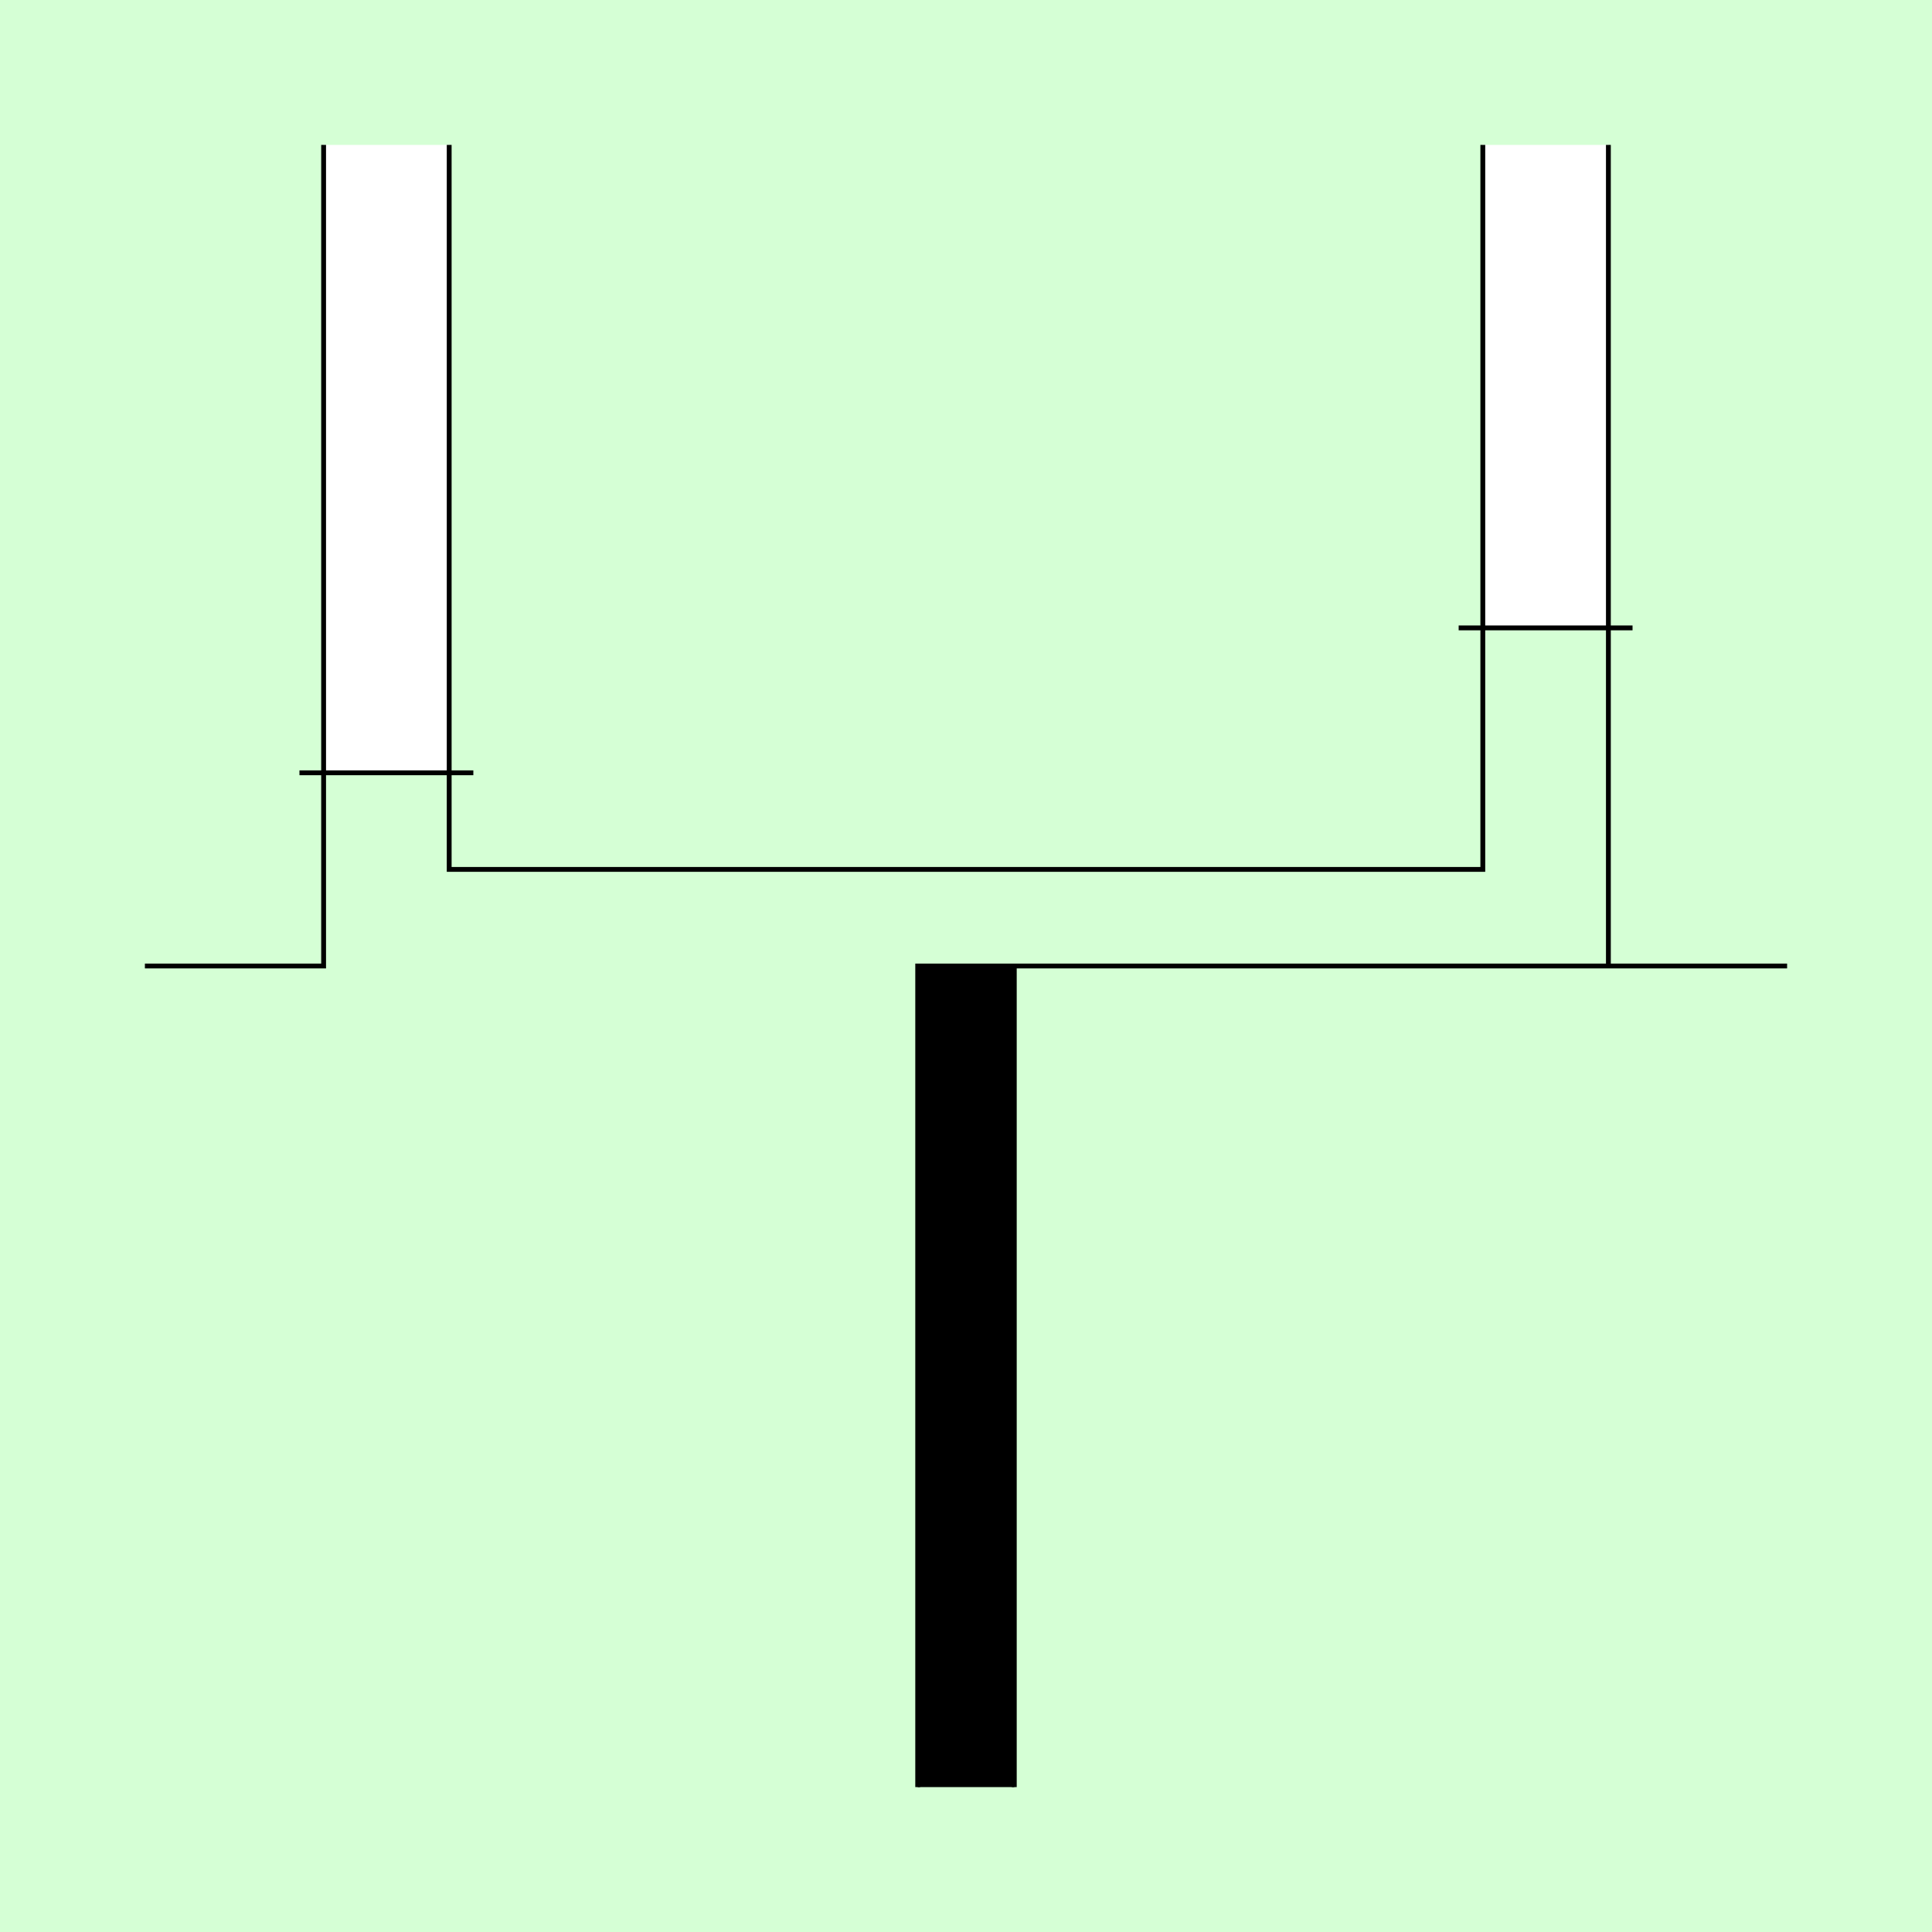
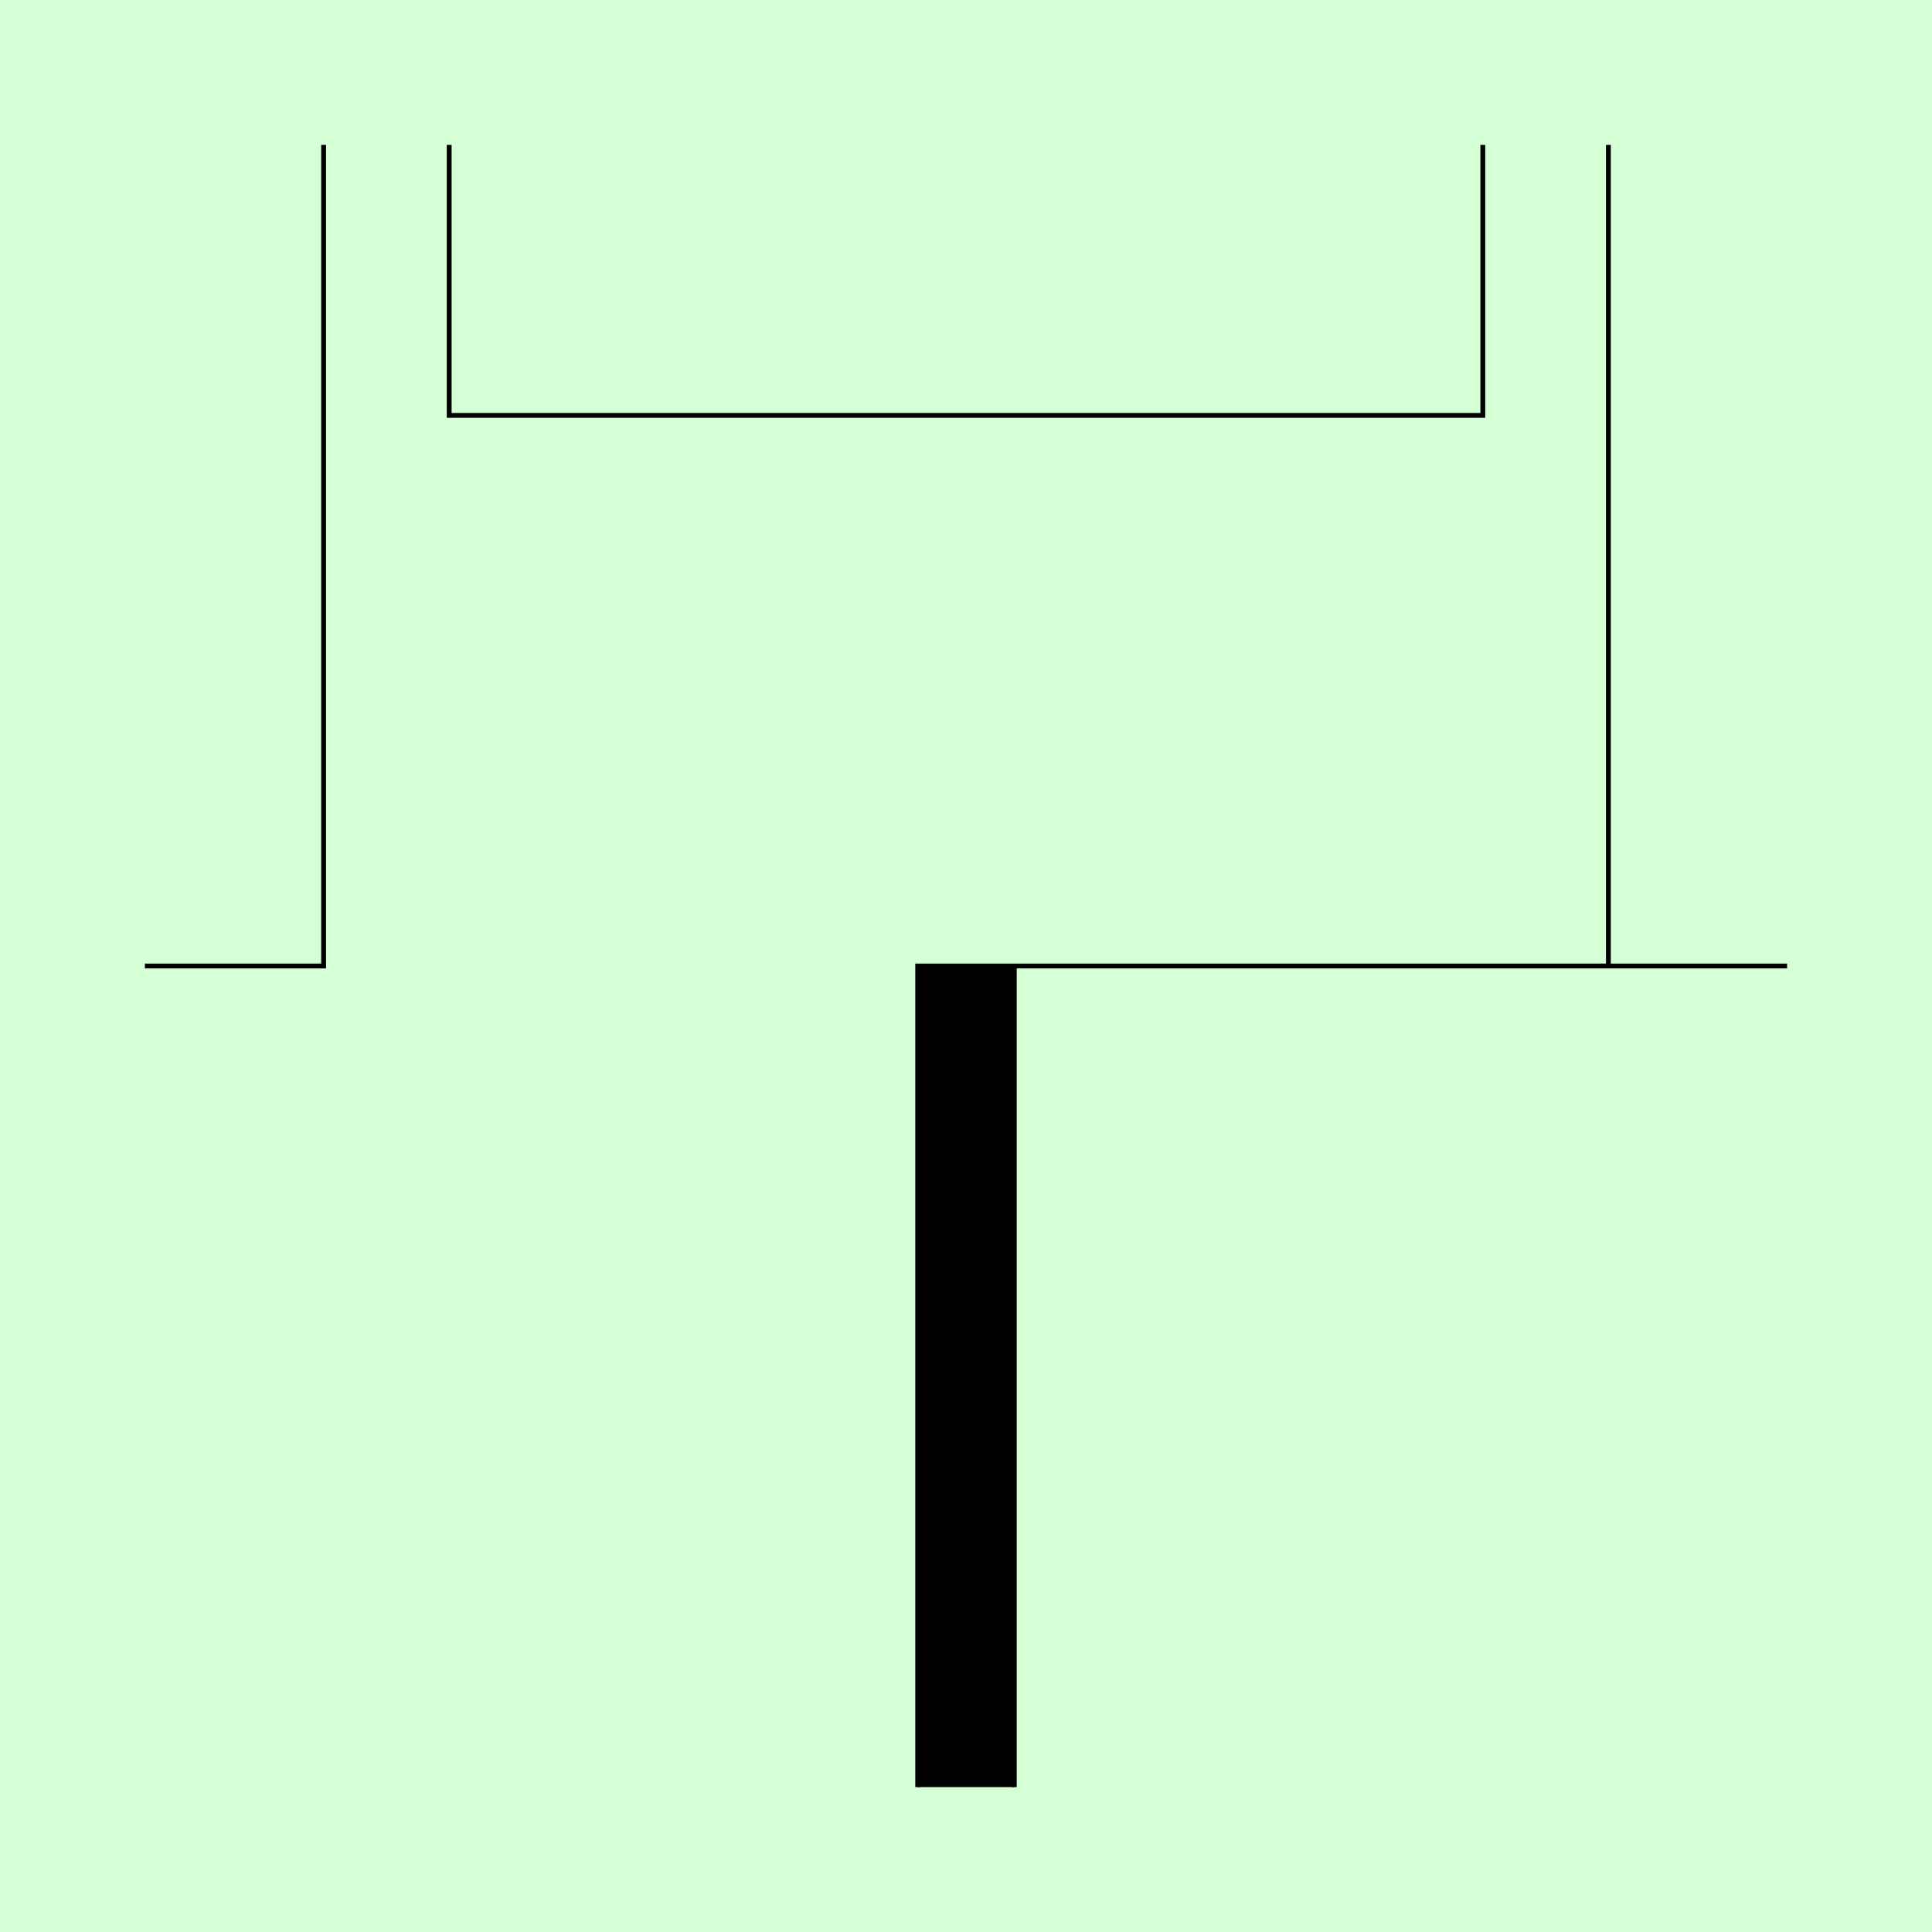
<svg xmlns="http://www.w3.org/2000/svg" style="display:inline" version="1.1" id="svg2902" height="400" width="400">
  <defs id="defs2904">
    <clipPath clipPathUnits="userSpaceOnUse" id="clipPath5174">
      <path id="path5176" style="opacity:0.5;fill:#00ff00;stroke:#00ff00;stroke-width:1px;stroke-linecap:square;display:inline" d="m 436.27,600.114 -232.095,134 -169.5,-293.583 232.095,-134 z" />
    </clipPath>
    <clipPath clipPathUnits="userSpaceOnUse" id="clipPath5174-5">
      <path id="path5176-9" style="opacity:0.5;fill:#00ff00;stroke:#00ff00;stroke-width:1px;stroke-linecap:square;display:inline" d="m 436.27,600.114 -232.095,134 -169.5,-293.583 232.095,-134 z" />
    </clipPath>
    <clipPath clipPathUnits="userSpaceOnUse" id="clipPath3238">
      <path d="m 461.27,643.416 -232.095,134 -169.5,-293.583 232.095,-134 z" style="opacity:0.5;fill:#00ff00;stroke:#00ff00;stroke-width:1px;stroke-linecap:square;display:inline" id="path3240" />
    </clipPath>
  </defs>
  <g id="bg">
    <path style="fill:#d5ffd5" d="m 0,0 0,400 400,0 0,-400 z" id="bgrect" />
  </g>
  <g id="XX_referenz" style="display:none">
    <path id="innerframe" style="fill:none;stroke:#ff0000;stroke-width:1" d="m 40.5,40.5 319,0 0,319 -319,0 0,-319 z" />
    <path id="outerframe" style="fill:none;stroke:#ff0000;stroke-width:1" d="m 30.5,30.5 339,0 0,339 -339,0 0,-339 z" />
    <path style="opacity:0.5;fill:none;stroke:#ffc200;stroke-width:1px;stroke-linecap:square" d="m 189,30.5 0,10" id="ref-S-top-1" />
    <path style="opacity:0.5;fill:none;stroke:#ffc200;stroke-width:1px;stroke-linecap:square" d="m 191,30.5 0,10" id="ref-S-top-2" />
    <path style="opacity:0.5;fill:none;stroke:#ffc200;stroke-width:1px;stroke-linecap:square" d="m 209,30.5 0,10" id="ref-S-top-3" />
    <path style="opacity:0.5;fill:none;stroke:#ffc200;stroke-width:1px;stroke-linecap:square" d="m 211,30.5 0,10" id="ref-S-top-4" />
    <path style="opacity:0.5;fill:none;stroke:#00ff00;stroke-width:1px;stroke-linecap:square" d="m 199,30.5 0,10" id="ref-I-top-1" />
    <path style="opacity:0.5;fill:none;stroke:#00ff00;stroke-width:1px;stroke-linecap:square" d="m 201,30.5 0,10" id="ref-I-top-2" />
    <path style="opacity:0.5;fill:none;stroke:#00ffcc;stroke-width:1px;stroke-linecap:square" d="m 66,30.5 0,10" id="ref-C-top-1" />
    <path style="opacity:0.5;fill:none;stroke:#00ffcc;stroke-width:1px;stroke-linecap:square" d="m 68,30.5 0,10" id="ref-C-top-2" />
    <path style="opacity:0.5;fill:none;stroke:#00ffcc;stroke-width:1px;stroke-linecap:square" d="m 92,30.5 0,10" id="ref-C-top-3" />
    <path style="opacity:0.5;fill:none;stroke:#00ffcc;stroke-width:1px;stroke-linecap:square" d="m 94,30.5 0,10" id="ref-C-top-4" />
    <path style="opacity:0.5;fill:none;stroke:#00ffcc;stroke-width:1px;stroke-linecap:square" d="m 306,30.5 0,10" id="ref-C-top-5" />
    <path style="opacity:0.5;fill:none;stroke:#00ffcc;stroke-width:1px;stroke-linecap:square" d="m 308,30.5 0,10" id="ref-C-top-6" />
    <path style="opacity:0.5;fill:none;stroke:#00ffcc;stroke-width:1px;stroke-linecap:square" d="m 332,30.5 0,10" id="ref-C-top-7" />
    <path style="opacity:0.5;fill:none;stroke:#00ffcc;stroke-width:1px;stroke-linecap:square" d="m 334,30.5 0,10" id="ref-C-top-8" />
    <path style="opacity:0.5;fill:none;stroke:#ffc200;stroke-width:1px;stroke-linecap:square" d="m 369.5,189 -10,0" id="ref-S-right-1" />
    <path style="opacity:0.5;fill:none;stroke:#ffc200;stroke-width:1px;stroke-linecap:square" d="m 369.5,191 -10,0" id="ref-S-right-2" />
    <path style="opacity:0.5;fill:none;stroke:#ffc200;stroke-width:1px;stroke-linecap:square" d="m 369.5,209 -10,0" id="ref-S-right-3" />
    <path style="opacity:0.5;fill:none;stroke:#ffc200;stroke-width:1px;stroke-linecap:square" d="m 369.5,211 -10,0" id="ref-S-right-4" />
    <path style="opacity:0.5;fill:none;stroke:#00ff00;stroke-width:1px;stroke-linecap:square" d="m 369.5,199 -10,0" id="ref-I-right-1" />
    <path style="opacity:0.5;fill:none;stroke:#00ff00;stroke-width:1px;stroke-linecap:square" d="m 369.5,201 -10,0" id="ref-I-right-2" />
    <path style="opacity:0.5;fill:none;stroke:#00ffcc;stroke-width:1px;stroke-linecap:square" d="m 369.5,66 -10,0" id="ref-C-right-1" />
    <path style="opacity:0.5;fill:none;stroke:#00ffcc;stroke-width:1px;stroke-linecap:square" d="m 369.5,68 -10,0" id="ref-C-right-2" />
    <path style="opacity:0.5;fill:none;stroke:#00ffcc;stroke-width:1px;stroke-linecap:square" d="m 369.5,92 -10,0" id="ref-C-right-3" />
    <path style="opacity:0.5;fill:none;stroke:#00ffcc;stroke-width:1px;stroke-linecap:square" d="m 369.5,94 -10,0" id="ref-C-right-4" />
    <path style="opacity:0.5;fill:none;stroke:#00ffcc;stroke-width:1px;stroke-linecap:square" d="m 369.5,306 -10,0" id="ref-C-right-5" />
    <path style="opacity:0.5;fill:none;stroke:#00ffcc;stroke-width:1px;stroke-linecap:square" d="m 369.5,308 -10,0" id="ref-C-right-6" />
    <path style="opacity:0.5;fill:none;stroke:#00ffcc;stroke-width:1px;stroke-linecap:square" d="m 369.5,332 -10,0" id="ref-C-right-7" />
    <path style="opacity:0.5;fill:none;stroke:#00ffcc;stroke-width:1px;stroke-linecap:square" d="m 369.5,334 -10,0" id="ref-C-right-8" />
    <path style="opacity:0.5;fill:none;stroke:#ffc200;stroke-width:1px;stroke-linecap:square" d="m 189,369.5 0,-10" id="ref-S-bottom-1" />
    <path style="opacity:0.5;fill:none;stroke:#ffc200;stroke-width:1px;stroke-linecap:square" d="m 191,369.5 0,-10" id="ref-S-bottom-2" />
    <path style="opacity:0.5;fill:none;stroke:#ffc200;stroke-width:1px;stroke-linecap:square" d="m 209,369.5 0,-10" id="ref-S-bottom-3" />
    <path style="opacity:0.5;fill:none;stroke:#ffc200;stroke-width:1px;stroke-linecap:square" d="m 211,369.5 0,-10" id="ref-S-bottom-4" />
    <path style="opacity:0.5;fill:none;stroke:#00ff00;stroke-width:1px;stroke-linecap:square" d="m 199,369.5 0,-10" id="ref-I-bottom-1" />
    <path style="opacity:0.5;fill:none;stroke:#00ff00;stroke-width:1px;stroke-linecap:square" d="m 201,369.5 0,-10" id="ref-I-bottom-2" />
    <path style="opacity:0.5;fill:none;stroke:#00ffcc;stroke-width:1px;stroke-linecap:square" d="m 66,369.5 0,-10" id="ref-C-bottom-1" />
    <path style="opacity:0.5;fill:none;stroke:#00ffcc;stroke-width:1px;stroke-linecap:square" d="m 68,369.5 0,-10" id="ref-C-bottom-2" />
    <path style="opacity:0.5;fill:none;stroke:#00ffcc;stroke-width:1px;stroke-linecap:square" d="m 92,369.5 0,-10" id="ref-C-bottom-3" />
    <path style="opacity:0.5;fill:none;stroke:#00ffcc;stroke-width:1px;stroke-linecap:square" d="m 94,369.5 0,-10" id="ref-C-bottom-4" />
    <path style="opacity:0.5;fill:none;stroke:#00ffcc;stroke-width:1px;stroke-linecap:square" d="m 306,369.5 0,-10" id="ref-C-bottom-5" />
    <path style="opacity:0.5;fill:none;stroke:#00ffcc;stroke-width:1px;stroke-linecap:square" d="m 308,369.5 0,-10" id="ref-C-bottom-6" />
    <path style="opacity:0.5;fill:none;stroke:#00ffcc;stroke-width:1px;stroke-linecap:square" d="m 332,369.5 0,-10" id="ref-C-bottom-7" />
    <path style="opacity:0.5;fill:none;stroke:#00ffcc;stroke-width:1px;stroke-linecap:square" d="m 334,369.5 0,-10" id="ref-C-bottom-8" />
    <path style="opacity:0.5;fill:none;stroke:#ffc200;stroke-width:1px;stroke-linecap:square" d="m 30.5,189 10,0" id="ref-S-left-1" />
    <path style="opacity:0.5;fill:none;stroke:#ffc200;stroke-width:1px;stroke-linecap:square" d="m 30.5,191 10,0" id="ref-S-left-2" />
    <path style="opacity:0.5;fill:none;stroke:#ffc200;stroke-width:1px;stroke-linecap:square" d="m 30.5,209 10,0" id="ref-S-left-3" />
    <path style="opacity:0.5;fill:none;stroke:#ffc200;stroke-width:1px;stroke-linecap:square" d="m 30.5,211 10,0" id="ref-S-left-4" />
    <path style="opacity:0.5;fill:none;stroke:#00ff00;stroke-width:1px;stroke-linecap:square" d="m 40.5,199 -10,0" id="ref-I-left-1" />
    <path style="opacity:0.5;fill:none;stroke:#00ff00;stroke-width:1px;stroke-linecap:square" d="m 40.5,201 -10,0" id="ref-I-left-2" />
    <path style="opacity:0.5;fill:none;stroke:#00ffcc;stroke-width:1px;stroke-linecap:square" d="m 30.5,66 10,0" id="ref-C-left-1" />
    <path style="opacity:0.5;fill:none;stroke:#00ffcc;stroke-width:1px;stroke-linecap:square" d="m 30.5,68 10,0" id="ref-C-left-2" />
    <path style="opacity:0.5;fill:none;stroke:#00ffcc;stroke-width:1px;stroke-linecap:square" d="m 30.5,92 10,0" id="ref-C-left-3" />
    <path style="opacity:0.5;fill:none;stroke:#00ffcc;stroke-width:1px;stroke-linecap:square" d="m 30.5,94 10,0" id="ref-C-left-4" />
    <path style="opacity:0.5;fill:none;stroke:#00ffcc;stroke-width:1px;stroke-linecap:square" d="m 30.5,306 10,0" id="ref-C-left-5" />
    <path style="opacity:0.5;fill:none;stroke:#00ffcc;stroke-width:1px;stroke-linecap:square" d="m 30.5,308 10,0" id="ref-C-left-6" />
    <path style="opacity:0.5;fill:none;stroke:#00ffcc;stroke-width:1px;stroke-linecap:square" d="m 30.5,332 10,0" id="ref-C-left-7" />
    <path style="opacity:0.5;fill:none;stroke:#00ffcc;stroke-width:1px;stroke-linecap:square" d="m 30.5,334 10,0" id="ref-C-left-8" />
    <path style="fill:none;stroke:#000000;stroke-width:1px;stroke-linecap:butt" d="m 190,30 0,11" id="S-top-1" />
    <path style="fill:none;stroke:#000000;stroke-width:1px;stroke-linecap:butt" d="m 210,30 0,11" id="S-top-2" />
    <path style="fill:none;stroke:#000000;stroke-width:1px;stroke-linecap:butt" d="m 370,190 -11,0" id="S-right-1" />
    <path style="fill:none;stroke:#000000;stroke-width:1px;stroke-linecap:butt" d="m 370,210 -11,0" id="S-right-2" />
    <path style="fill:none;stroke:#000000;stroke-width:1px;stroke-linecap:butt" d="m 190,370 0,-11" id="S-bottom-1" />
    <path style="fill:none;stroke:#000000;stroke-width:1px;stroke-linecap:butt" d="m 210,370 0,-11" id="S-bottom-2" />
    <path style="fill:none;stroke:#000000;stroke-width:1px;stroke-linecap:butt" d="m 30,190 11,0" id="S-left-1" />
    <path style="fill:none;stroke:#000000;stroke-width:1px;stroke-linecap:butt" d="m 30,210 11,0" id="S-left-2" />
    <path style="fill:none;stroke:#000000;stroke-width:1px;stroke-linecap:butt" d="m 200,30 0,11" id="I-top-1" />
    <path style="fill:none;stroke:#000000;stroke-width:1px;stroke-linecap:butt" d="m 370,200 -11,0" id="I-right-1" />
    <path style="fill:none;stroke:#000000;stroke-width:1px;stroke-linecap:butt" d="m 200,370 0,-11" id="I-bottom-1" />
    <path style="fill:none;stroke:#000000;stroke-width:1px;stroke-linecap:butt" d="m 41,200 -11,0" id="I-left-1" />
    <path style="fill:none;stroke:#000000;stroke-width:1px;stroke-linecap:butt" d="m 67,30 0,11" id="C-top-1" />
    <path style="fill:none;stroke:#000000;stroke-width:1px;stroke-linecap:butt" d="m 93,30 0,11" id="C-top-2" />
    <path style="fill:none;stroke:#000000;stroke-width:1px;stroke-linecap:butt" d="m 307,30 0,11" id="C-top-3" />
    <path style="fill:none;stroke:#000000;stroke-width:1px;stroke-linecap:butt" d="m 333,30 0,11" id="C-top-4" />
    <path style="fill:none;stroke:#000000;stroke-width:1px;stroke-linecap:butt" d="m 370,67 -11,0" id="C-right-1" />
    <path style="fill:none;stroke:#000000;stroke-width:1px;stroke-linecap:butt" d="m 370,93 -11,0" id="C-right-2" />
    <path style="fill:none;stroke:#000000;stroke-width:1px;stroke-linecap:butt" d="m 370,307 -11,0" id="C-right-3" />
    <path style="fill:none;stroke:#000000;stroke-width:1px;stroke-linecap:butt" d="m 370,333 -11,0" id="C-right-4" />
    <path style="fill:none;stroke:#000000;stroke-width:1px;stroke-linecap:butt" d="m 67,370 0,-11" id="C-bottom-1" />
    <path style="fill:none;stroke:#000000;stroke-width:1px;stroke-linecap:butt" d="m 93,370 0,-11" id="C-bottom-2" />
    <path style="fill:none;stroke:#000000;stroke-width:1px;stroke-linecap:butt" d="m 307,370 0,-11" id="C-bottom-3" />
    <path style="fill:none;stroke:#000000;stroke-width:1px;stroke-linecap:butt" d="m 333,370 0,-11" id="C-bottom-4" />
    <path style="fill:none;stroke:#000000;stroke-width:1px;stroke-linecap:butt" d="m 30,67 11,0" id="C-left-1" />
    <path style="fill:none;stroke:#000000;stroke-width:1px;stroke-linecap:butt" d="m 30,93 11,0" id="C-left-2" />
    <path style="fill:none;stroke:#000000;stroke-width:1px;stroke-linecap:butt" d="m 30,307 11,0" id="C-left-3" />
    <path style="fill:none;stroke:#000000;stroke-width:1px;stroke-linecap:butt" d="m 30,333 11,0" id="C-left-4" />
  </g>
  <g id="layer1" style="display:none">
    <path id="path3124" d="m 67,30 0,170 26,0 0,-170 z" style="fill:#ffffff;stroke:none;display:inline" />
    <path style="fill:none;stroke:#000000;stroke-width:1px;stroke-linecap:butt;display:inline" d="m 67,30 0,170" id="C-top-1-3" />
    <path style="fill:none;stroke:#000000;stroke-width:1px;stroke-linecap:butt;display:inline" d="m 93,30 0,170" id="C-top-2-5" />
    <path id="path3122" d="m 333,200 0,-170 -26,0 0,170 z" style="fill:#ffffff;stroke:none" />
    <path style="fill:none;stroke:#000000;stroke-width:1px;stroke-linecap:butt;display:inline" d="m 333,30 0,170" id="C-top-4-2" />
    <path id="path3118" d="m 190,370 0,-170 20,0 0,170 z" style="fill:#000000;stroke:none" />
    <path style="fill:none;stroke:#000000;stroke-width:1px;stroke-linecap:butt;display:inline" d="m 190,370 0,-170" id="S-bottom-1-3" />
    <path style="fill:none;stroke:#000000;stroke-width:1px;stroke-linecap:butt;display:inline" d="m 210,370 0,-170 -180,0" id="S-bottom-2-6" />
    <path style="fill:none;stroke:#000000;stroke-width:1px;stroke-linecap:butt;display:inline" d="m 307,30 0,170 63,0" id="C-top-3-6" />
  </g>
  <g id="layer2" style="display:none">
    <path id="path3174" d="m 333,200 0,-170 -26,0 0,21 -214,0 0,-21 -26,0 0,170 z" style="fill:#ffffff;stroke:none" />
    <path style="fill:none;stroke:#000000;stroke-width:1px;stroke-linecap:butt;display:inline" d="m 67,30 0,170" id="C-top-1-0" />
    <path style="fill:none;stroke:#000000;stroke-width:1px;stroke-linecap:butt;display:inline" d="m 333,30 0,170" id="C-top-4-6" />
    <path id="path3168" d="m 190,370 0,-170 20,0 0,170 z" style="fill:#000000;stroke:none" />
    <path style="fill:none;stroke:#000000;stroke-width:1px;stroke-linecap:butt;display:inline" d="m 190,370 0,-170" id="S-bottom-1-9" />
    <path style="fill:none;stroke:#000000;stroke-width:1px;stroke-linecap:butt;display:inline" d="m 210,370 0,-170" id="S-bottom-2-1" />
    <path style="fill:none;stroke:#000000;stroke-width:1px;stroke-linecap:butt;display:inline" d="M 370,200 30,200" id="I-right-1-2" />
    <path style="fill:none;stroke:#000000;stroke-width:1px;stroke-linecap:butt;display:inline" d="m 93,30 0,21 214,0 0,-21" id="C-top-2-9" />
  </g>
-   <g id="layer3" style="display:none">
-     <path id="path3228" d="m 190,365 0,-279 117,0 0,-56 26,0 0,170 -123,0 0,165 z" style="fill:#ffffff;stroke:none" />
+   <g id="layer3" style="display:inline">
    <path style="fill:#000000;stroke:none" d="m 190,200 0,170 20,0 0,-170 -20,0 z" id="path3624" />
-     <path style="fill:#ffffff;stroke:none" d="m 67,62 0,-32 26,0 0,32 z" id="C-top-1-2" />
-     <path style="fill:none;stroke:#000000;stroke-width:1px;stroke-linecap:butt;display:inline" d="M 190,370 190,86" id="S-bottom-1-0" />
    <path style="fill:none;stroke:#000000;stroke-width:1px;stroke-linecap:butt;display:inline" d="m 333,30 0,170" id="C-top-4-20" />
-     <path style="fill:none;stroke:#000000;stroke-width:1px;stroke-linecap:butt;display:inline" d="m 370,200 -190,0" id="path3622" />
    <path style="fill:none;stroke:#000000;stroke-width:1px;stroke-linecap:butt;display:inline" d="m 210,200 0,170" id="I-right-1-6" />
    <path style="fill:none;stroke:#000000;stroke-width:1px;stroke-linecap:butt;display:inline" d="m 67,30 0,170 -37,0" id="C-top-1-8" />
    <path style="fill:none;stroke:#000000;stroke-width:1px;stroke-linecap:butt;display:inline" d="m 307,30 0,56 -214,0 0,-56" id="C-top-3-9" />
-     <path id="path3220" d="M 98,62 62,62" style="fill:none;stroke:#000000;stroke-width:1px" />
+     <path style="fill:none;stroke:#000000;stroke-width:1px;stroke-linecap:butt;display:inline" d="m 370,200 -180,0 0,170" id="path3622" />
  </g>
  <g id="layer4" style="display:none">
-     <path id="path3301" d="m 67,200 0,-170 26,0 0,170 z" style="fill:#ffffff;stroke:none" />
+     <path style="fill:none;stroke:#000000;stroke-width:1px;stroke-linecap:butt;display:inline" d="m 307,30 0,170" id="C-top-3-3" />
    <path style="fill:none;stroke:#000000;stroke-width:1px;stroke-linecap:butt;display:inline" d="m 67,30 0,170" id="C-top-1-28" />
    <path id="path3295" d="m 333,180 -143,0 0,190 20,0 0,-170 123,0 z" style="fill:#000000;stroke:none" />
    <path style="fill:none;stroke:#000000;stroke-width:1px;stroke-linecap:butt;display:inline" d="m 190,370 0,-190 143,0" id="S-bottom-1-7" />
-     <path id="path3293" d="m 333,200 0,-170 -26,0 0,170 z" style="fill:#ffffff;stroke:none" />
-     <path style="fill:none;stroke:#000000;stroke-width:1px;stroke-linecap:butt;display:inline" d="m 307,30 0,170" id="C-top-3-3" />
    <path style="fill:none;stroke:#000000;stroke-width:1px;stroke-linecap:butt;display:inline" d="m 333,30 0,170" id="C-top-4-61" />
+     <path style="fill:none;stroke:#000000;stroke-width:1px;stroke-linecap:butt;display:inline" d="m 93,30 0,170 -63,0" id="C-top-2-97" />
    <path style="fill:none;stroke:#000000;stroke-width:1px;stroke-linecap:butt;display:inline" d="m 210,370 0,-170 160,0" id="S-bottom-2-5" />
-     <path style="fill:none;stroke:#000000;stroke-width:1px;stroke-linecap:butt;display:inline" d="m 93,30 0,170 -63,0" id="C-top-2-97" />
  </g>
  <g style="display:none" id="g3303">
    <path style="fill:#000000;stroke:none" d="m 210,370 0,-170 -20,0 0,170 z" id="path3335" />
    <path id="path3309" d="m 210,370 0,-170" style="fill:none;stroke:#000000;stroke-width:1px;stroke-linecap:butt;display:inline" />
    <path style="fill:none;stroke:#000000;stroke-width:1px;stroke-linecap:butt;display:inline" d="m 190,200 0,170" id="path3313" />
-     <path style="fill:#ffffff;stroke:none" d="m 67,200 0,-170 26,0 0,170 z" id="path3331" />
    <path id="path3311" d="m 67,30 0,170" style="fill:none;stroke:#000000;stroke-width:1px;stroke-linecap:butt;display:inline" />
    <path style="fill:none;stroke:#000000;stroke-width:1px;stroke-linecap:butt;display:inline" d="m 93,30 0,170" id="path3325" />
-     <path id="path3305" d="m 333,112 0,-82 -26,0 0,82 z" style="fill:#ffffff;stroke:none" />
    <path style="fill:none;stroke:#000000;stroke-width:1px;stroke-linecap:butt;display:inline" d="m 30,200 277,0 0,-170" id="path3329" />
    <path id="path3315" d="m 333,30 0,170 37,0" style="fill:none;stroke:#000000;stroke-width:1px;stroke-linecap:butt;display:inline" />
-     <path style="fill:none;stroke:#000000;stroke-width:1px" d="m 302,112 36,0" id="path3319" />
-   </g>
-   <g style="display:inline" id="g3357">
-     <path id="path3425" d="m 93,30 0,130 -26,0 0,-130 z" style="fill:#ffffff;stroke:none" />
-     <path style="fill:#ffffff;stroke:none" d="m 333,30 0,100 -26,0 0,-100 z" id="C-top-4-9" />
+   </g>
+   <g style="display:none" id="g3357">
    <path style="fill:#000000;stroke:none" d="m 190,370 0,-170 20,0 0,170 z" id="path3380" />
    <path id="path3363" d="m 210,370 0,-170" style="fill:none;stroke:#000000;stroke-width:1px;stroke-linecap:butt;display:inline" />
    <path id="path3365" d="m 333,30 0,170" style="fill:none;stroke:#000000;stroke-width:1px;stroke-linecap:butt;display:inline" />
    <path id="path3367" d="m 370,200 -180,0 0,170" style="fill:none;stroke:#000000;stroke-width:1px;stroke-linecap:butt;display:inline" />
    <path id="path3369" d="m 67,30 0,170 -37,0" style="fill:none;stroke:#000000;stroke-width:1px;stroke-linecap:butt;display:inline" />
    <path id="path3371" d="m 307,30 0,150 -214,0 0,-150" style="fill:none;stroke:#000000;stroke-width:1px;stroke-linecap:butt;display:inline" />
-     <path style="fill:none;stroke:#000000;stroke-width:1px" d="m 98,160 -36,0" id="path3400" />
-     <path id="path3402" d="m 338,130 -36,0" style="fill:none;stroke:#000000;stroke-width:1px" />
  </g>
  <g id="g3384" style="display:none">
-     <path style="fill:#ffffff;stroke:none" d="M 93,180 93,30 67,30 67,180 z" id="path3431" />
-     <path id="path3427" d="m 333,180 0,-150 -26,0 0,150 z" style="fill:#ffffff;stroke:none" />
    <path style="fill:none;stroke:#000000;stroke-width:1px;stroke-linecap:butt;display:inline" d="m 307,30 0,150" id="path3390" />
    <path id="path3386" d="m 190,370 0,-170 20,0 0,170 z" style="fill:#000000;stroke:none" />
    <path style="fill:none;stroke:#000000;stroke-width:1px;stroke-linecap:butt;display:inline" d="m 210,370 0,-170" id="path3388" />
    <path style="fill:none;stroke:#000000;stroke-width:1px;stroke-linecap:butt;display:inline" d="m 370,200 -180,0 0,170" id="path3392" />
-     <path style="fill:none;stroke:#000000;stroke-width:1px;stroke-linecap:butt;display:inline" d="m 333,30 0,150 -266,0 0,-150" id="path3396" />
-     <path style="fill:none;stroke:#000000;stroke-width:1px;stroke-linecap:butt;display:inline" d="m 93,30 0,170 -63,0" id="path3394" />
+     <path style="fill:none;stroke:#000000;stroke-width:1px;stroke-linecap:butt;display:inline" d="m 67,30 0,170 -37,0" id="path3394" />
+     <path style="fill:none;stroke:#000000;stroke-width:1px;stroke-linecap:butt;display:inline" d="m 333,30 0,150 -240,0 0,-150" id="path3396" />
  </g>
  <g id="layer5" style="display:none">
    <path style="fill:#ffffff;stroke:none" d="m 333,30 0,144 -266,0 0,-144 26,0 0,118 214,0 0,-118 z" id="path3503" />
    <path id="path3497" d="m 210,370 0,-170 -20,0 0,170 z" style="fill:#000000;stroke:none" />
    <path style="fill:none;stroke:#000000;stroke-width:1px;stroke-linecap:butt;display:inline" d="m 210,370 0,-170" id="S-bottom-2-9" />
    <path style="fill:none;stroke:#000000;stroke-width:1px;stroke-linecap:butt;display:inline" d="M 190,200 30,200" id="I-left-1-7" />
    <path style="fill:none;stroke:#000000;stroke-width:1px;stroke-linecap:butt;display:inline" d="m 190,370 0,-170 180,0" id="S-bottom-1-31" />
    <path id="path3499" d="m 67,30 0,144 266,0 0,-144" style="fill:none;stroke:#000000;stroke-width:1px;stroke-linecap:butt;display:inline" />
    <path id="path3501" d="m 93,30 0,118 214,0 0,-118" style="fill:none;stroke:#000000;stroke-width:1px;stroke-linecap:butt;display:inline" />
  </g>
  <g id="g3507" style="display:none">
    <path id="path3509" d="m 333,30 0,144 -266,0 0,-144 26,0 0,118 214,0 0,-118 z" style="fill:#ffffff;stroke:none" />
    <path style="fill:#000000;stroke:none" d="m 210,370 0,-140 -20,0 0,140 z" id="path3511" />
    <path id="path3513" d="m 210,370 0,-170 160,0" style="fill:none;stroke:#000000;stroke-width:1px;stroke-linecap:butt;display:inline" />
    <path style="fill:none;stroke:#000000;stroke-width:1px;stroke-linecap:butt;display:inline" d="m 190,370 0,-170 -160,0" id="path3525" />
    <path style="fill:none;stroke:#000000;stroke-width:1px;stroke-linecap:butt;display:inline" d="m 67,30 0,144 266,0 0,-144" id="path3519" />
    <path style="fill:none;stroke:#000000;stroke-width:1px;stroke-linecap:butt;display:inline" d="m 93,30 0,118 214,0 0,-118" id="path3521" />
    <path id="path3527" d="m 220,230 -40,0" style="fill:none;stroke:#000000;stroke-width:1px" />
  </g>
  <g id="g3529" style="display:none">
    <path style="fill:#ffffff;stroke:none" d="m 67.219,30 0,170 122.781,0 0,165 20,0 0,-165 123.219,0 0,-170 -26,0 0,144 -214,0 0,-144 z" id="path3531" />
    <path style="fill:#000000;stroke:none;display:inline" d="m 210,370 0,-140 -20,0 0,140 z" id="path3511-0" />
    <path id="path3539" d="m 67,30 0,170 m 266,0 0,-170" style="fill:none;stroke:#000000;stroke-width:1px;stroke-linecap:butt;display:inline" />
    <path style="fill:none;stroke:#000000;stroke-width:1px;stroke-linecap:butt;display:inline" d="m 210,370 0,-170 160,0" id="path3535" />
    <path id="path3537" d="m 190,370 0,-170 -160,0" style="fill:none;stroke:#000000;stroke-width:1px;stroke-linecap:butt;display:inline" />
    <path id="path3541" d="m 93,30 0,144 214,0 0,-144" style="fill:none;stroke:#000000;stroke-width:1px;stroke-linecap:butt;display:inline" />
    <path id="path3527-6" d="m 220,230 -40,0" style="fill:none;stroke:#000000;stroke-width:1px;display:inline" />
  </g>
  <g id="g3547" style="display:none">
-     <path id="path3599" d="M 93,200 93,30 67,30 67,200 z" style="fill:#ffffff;stroke:none" />
    <path id="path3595" d="m 190,370 0,-170 20,0 0,170 z" style="fill:#000000;stroke:none" />
    <path style="fill:none;stroke:#000000;stroke-width:1px;stroke-linecap:butt;display:inline" d="m 333,200 37,0" id="path3553" />
    <path id="path3589" d="m 210,290 123,0 0,-260 -26,0 0,234 -97,0 z" style="fill:#ffffff;stroke:none" />
    <path style="fill:none;stroke:#000000;stroke-width:1px;stroke-linecap:butt;display:inline" d="m 210,290 123,0 0,-260" id="path3551" />
    <path style="fill:none;stroke:#000000;stroke-width:1px;stroke-linecap:butt;display:inline" d="m 210,264 97,0 0,-234" id="path3557" />
    <path style="fill:none;stroke:#000000;stroke-width:1px;stroke-linecap:butt;display:inline" d="m 190,370 0,-170" id="S-bottom-1-2" />
-     <path style="fill:none;stroke:#000000;stroke-width:1px;stroke-linecap:butt;display:inline" d="m 67,30 0,170" id="path3583" />
-     <path style="fill:none;stroke:#000000;stroke-width:1px;stroke-linecap:butt;display:inline" d="m 210,370 0,-170 -180,0" id="path3555" />
-     <path style="fill:none;stroke:#000000;stroke-width:1px;stroke-linecap:butt;display:inline" d="m 93,30 0,170" id="path3587" />
+     <path style="fill:none;stroke:#000000;stroke-width:1px;stroke-linecap:butt;display:inline" d="m 67,30 0,170 -37,0" id="path3583" />
+     <path style="fill:none;stroke:#000000;stroke-width:1px;stroke-linecap:butt;display:inline" d="M 210,370 210,200 93,200 93,30" id="path3188" />
  </g>
</svg>
